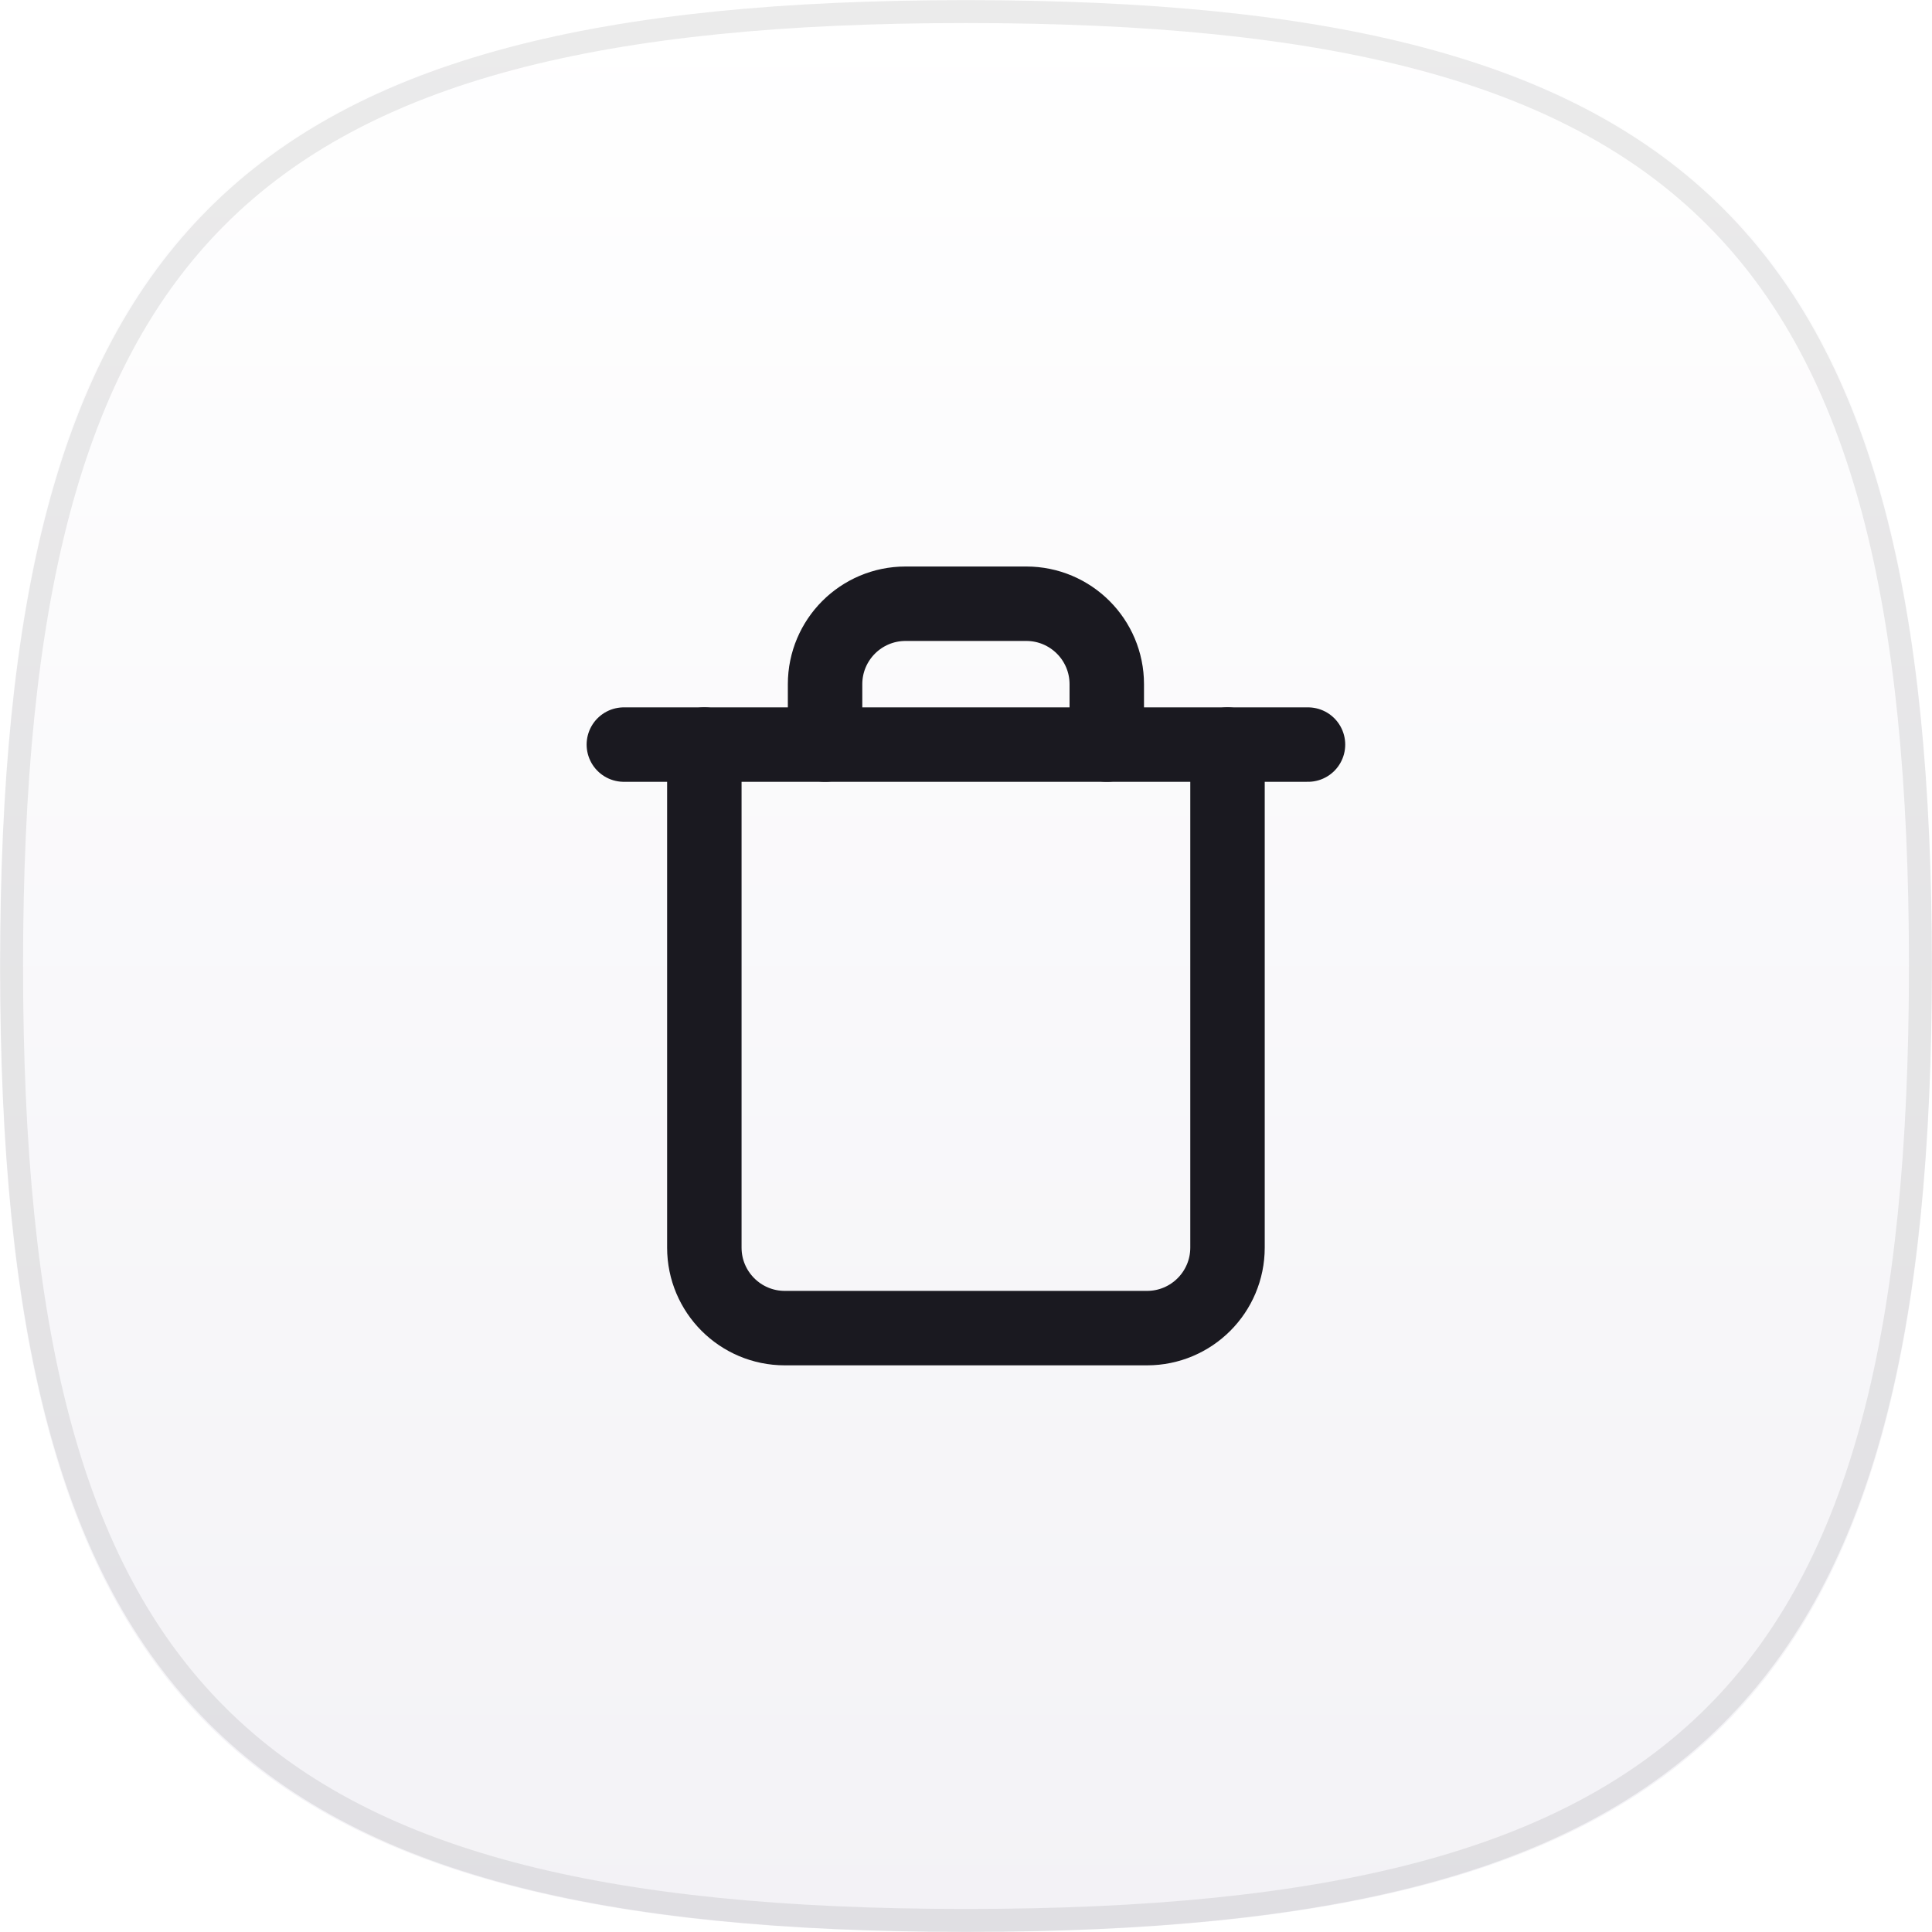
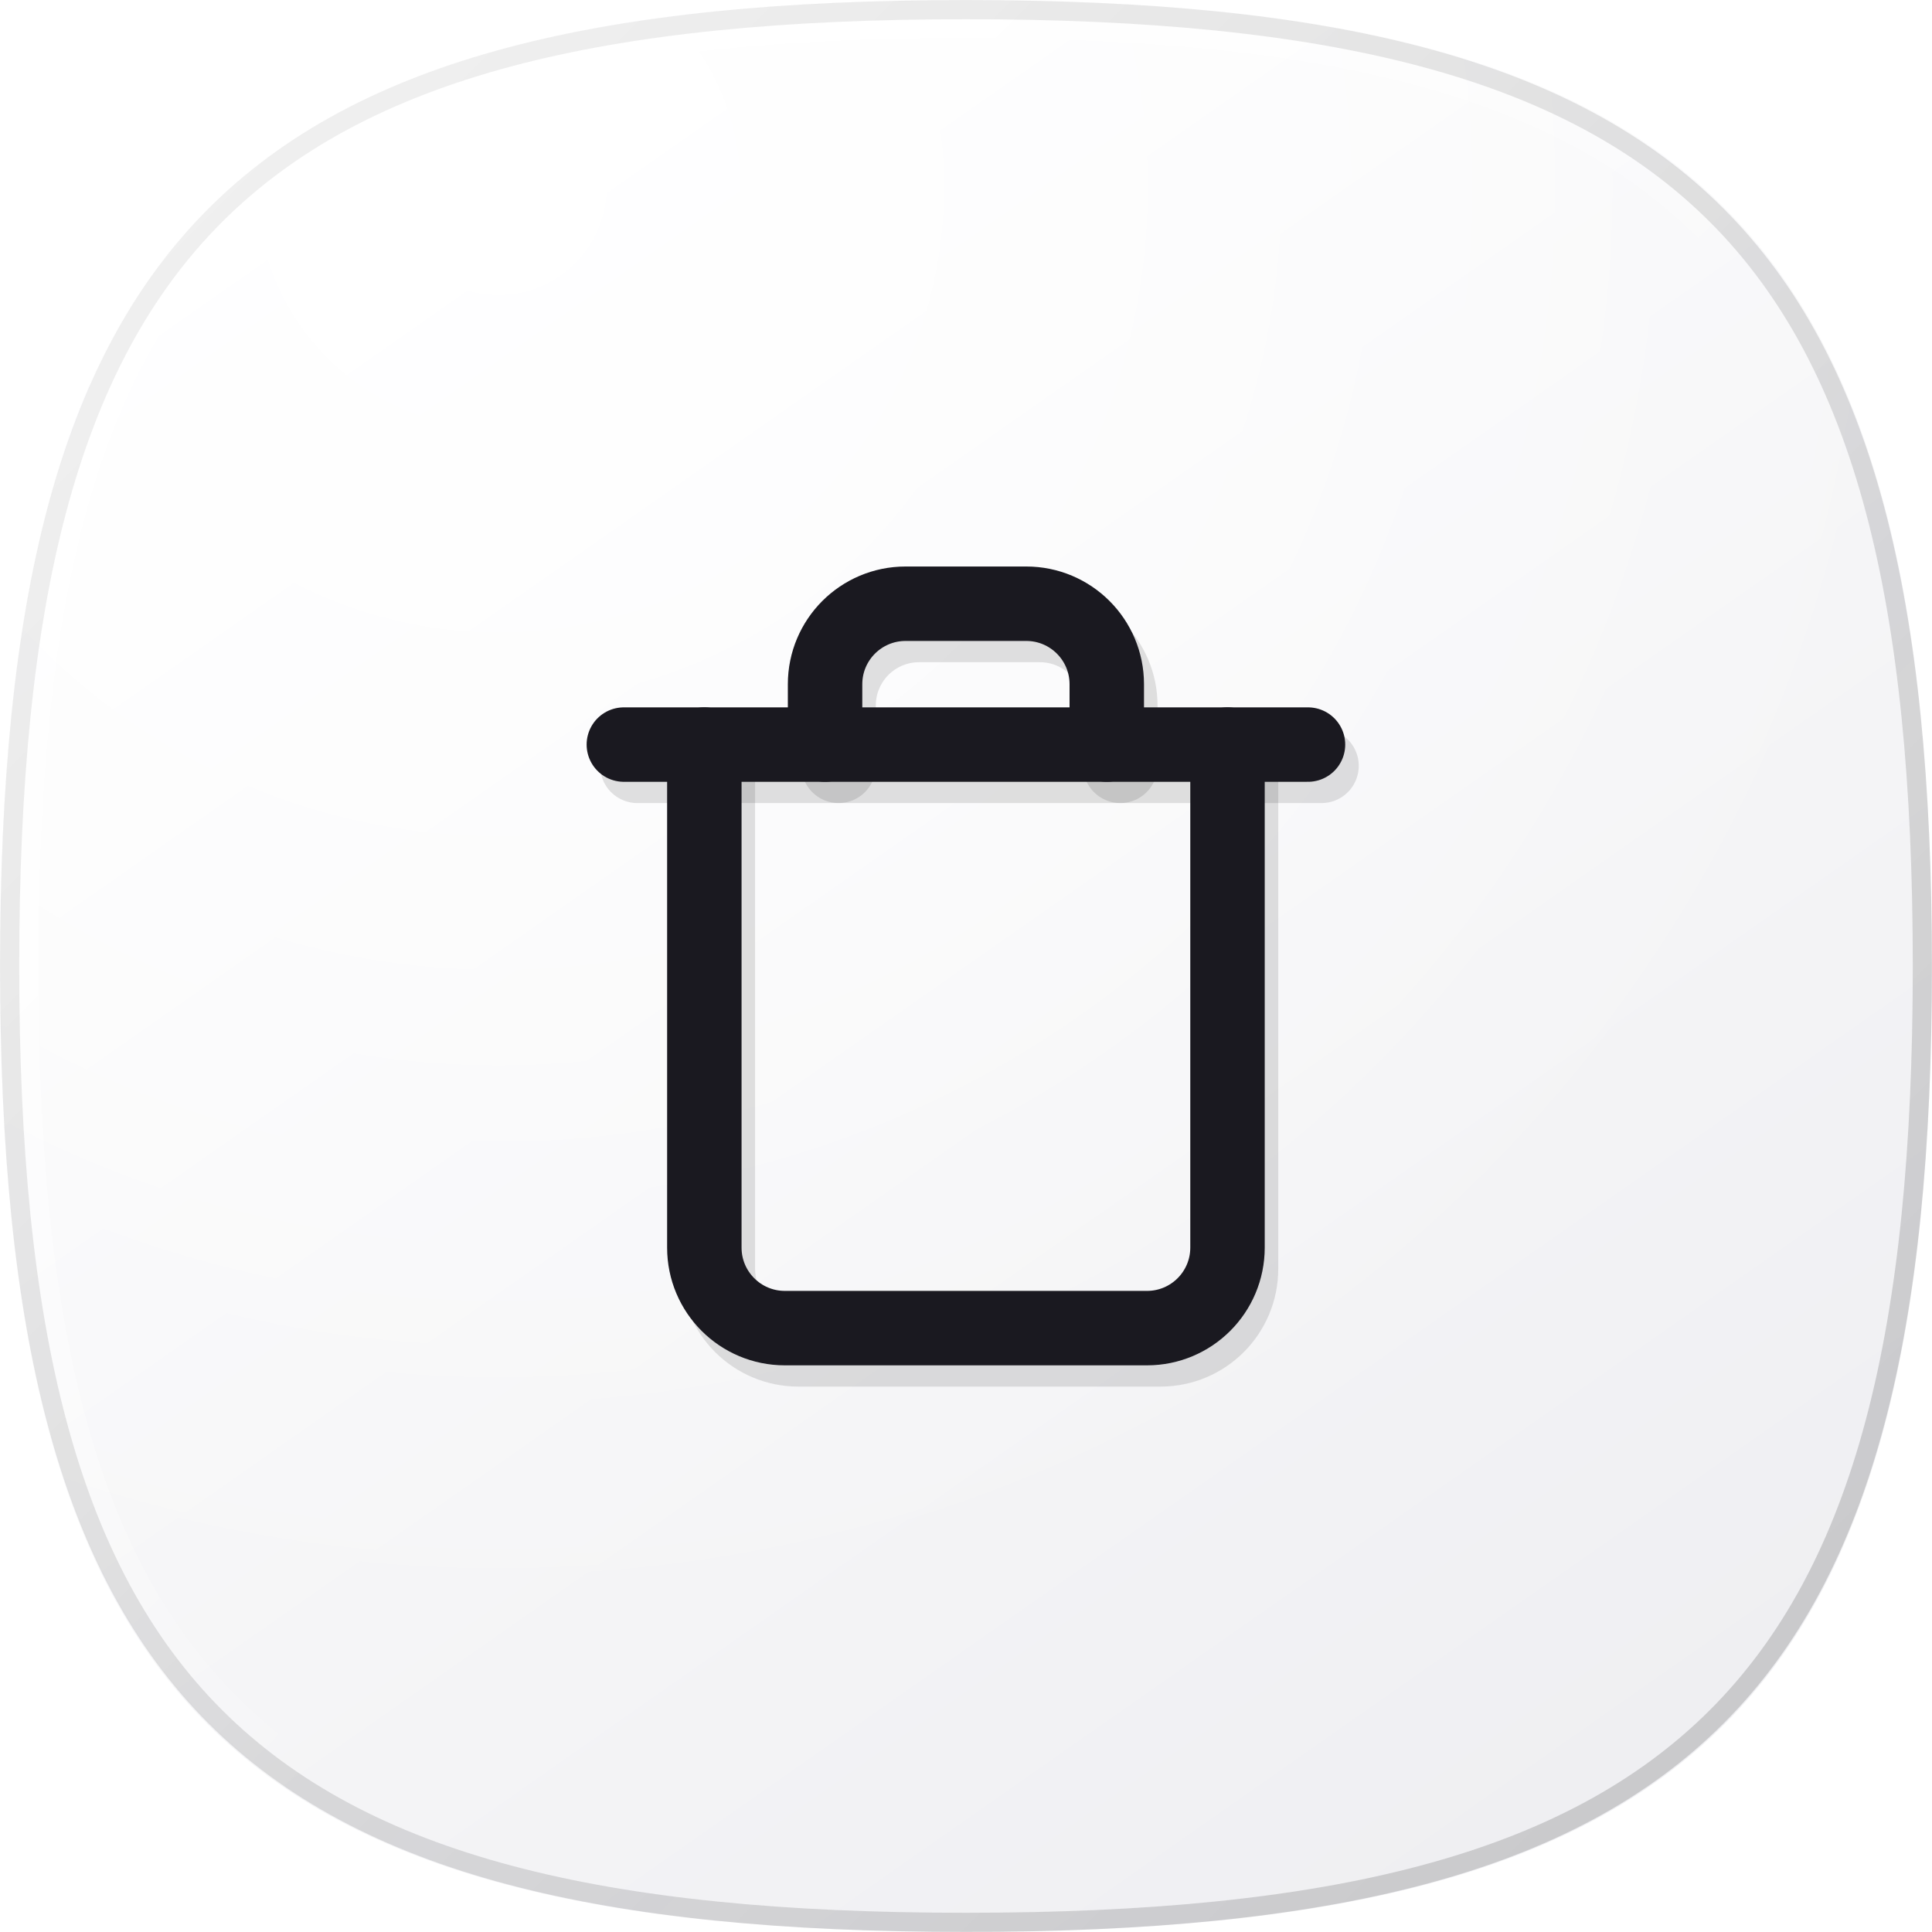
<svg xmlns="http://www.w3.org/2000/svg" viewBox="0 0 100 100" width="100" height="100">
  <defs>
-     <linearGradient id="a-trash-bg" x1="0" y1="0" x2="0" y2="1">
+     <linearGradient id="a-trash-bg" x1=".15" y1="0" x2=".85" y2="1">
      <stop offset="0" stop-color="#ffffff" />
-       <stop offset="1" stop-color="#f3f2f6" />
+       <stop offset="1" stop-color="#eeeef1" />
+     </linearGradient>
+     <radialGradient id="a-trash-sp" cx=".26" cy=".1" r=".75">
+       <stop offset="0" stop-color="#fff" stop-opacity=".9" />
+       <stop offset="1" stop-color="#fff" stop-opacity="0" />
+     </radialGradient>
+     <linearGradient id="a-trash-rim" x1="0" y1="0" x2="1" y2="1">
+       <stop offset="0" stop-color="#fff" stop-opacity=".95" />
+       <stop offset=".55" stop-color="#fff" stop-opacity="0" />
+     </linearGradient>
+     <linearGradient id="a-trash-edge" x1="0" y1="0" x2="1" y2="1">
+       <stop offset="0" stop-color="#0b0b0c" stop-opacity=".05" />
+       <stop offset="1" stop-color="#0b0b0c" stop-opacity=".18" />
    </linearGradient>
  </defs>
  <path d="M50 0C88 0 100 12 100 50s-12 50-50 50S0 88 0 50 12 0 50 0Z" fill="url(#a-trash-bg)" />
-   <path d="M50 0C88 0 100 12 100 50s-12 50-50 50S0 88 0 50 12 0 50 0Z" fill="none" stroke="#0b0b0c" stroke-opacity=".08" stroke-width="1.2" transform="translate(.6 .6) scale(.988)" />
+   <path d="M50 0C88 0 100 12 100 50s-12 50-50 50S0 88 0 50 12 0 50 0Z" fill="url(#a-trash-sp)" />
+   <path d="M50 0C88 0 100 12 100 50s-12 50-50 50S0 88 0 50 12 0 50 0Z" fill="none" stroke="url(#a-trash-rim)" stroke-width="2" transform="translate(1 1) scale(.98)" />
+   <path d="M50 0C88 0 100 12 100 50s-12 50-50 50S0 88 0 50 12 0 50 0Z" fill="none" stroke="url(#a-trash-edge)" stroke-width="1" transform="translate(.5 .5) scale(.99)" />
+   <g transform="translate(25.7 26.1) scale(2.083)" fill="none" stroke="#0b0b0c" stroke-opacity=".12" stroke-width="1.85" stroke-linecap="round" stroke-linejoin="round">
+     <path d="M3.5 6.5h17" />
+     <path d="M18.5 6.5V19a2 2 0 0 1-2 2h-9a2 2 0 0 1-2-2V6.5" />
+     <path d="M8.5 6.5V5a2 2 0 0 1 2-2h3a2 2 0 0 1 2 2v1.5" />
+   </g>
  <g transform="translate(25 25) scale(2.083)" fill="none" stroke="#1a1920" stroke-width="1.85" stroke-linecap="round" stroke-linejoin="round">
    <path d="M3.5 6.5h17" />
    <path d="M18.5 6.5V19a2 2 0 0 1-2 2h-9a2 2 0 0 1-2-2V6.5" />
    <path d="M8.5 6.5V5a2 2 0 0 1 2-2h3a2 2 0 0 1 2 2v1.5" />
  </g>
</svg>
